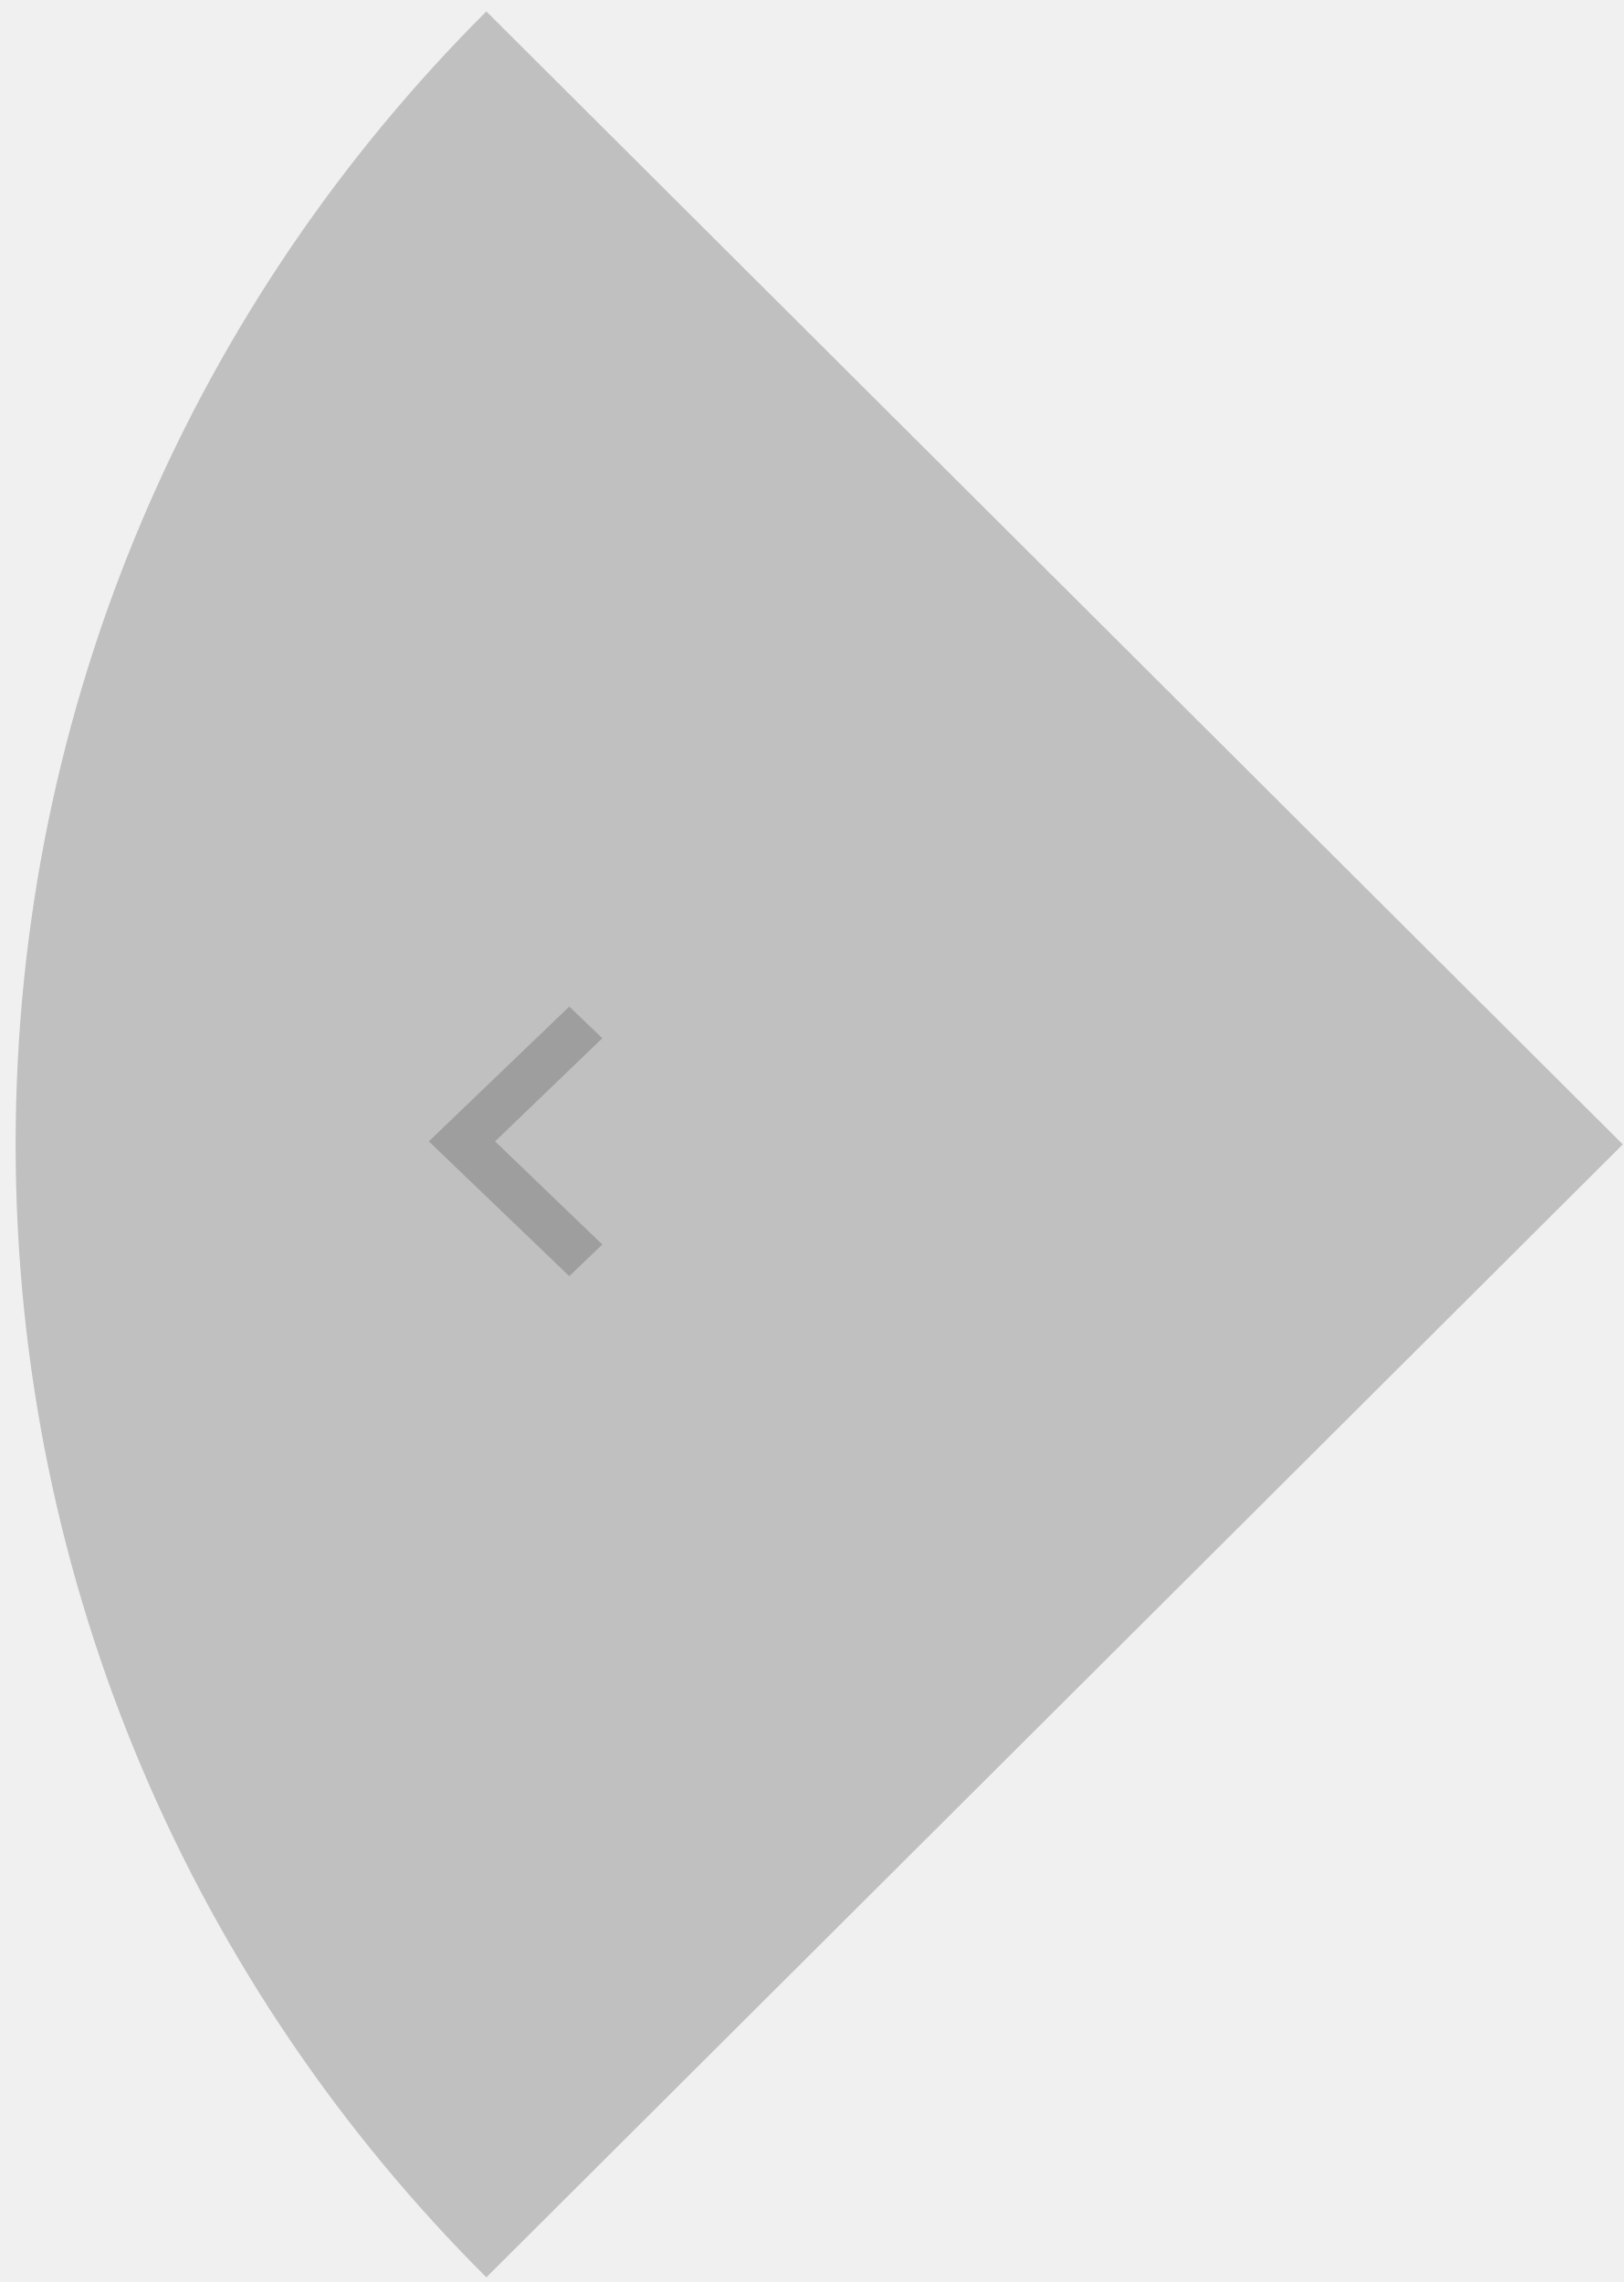
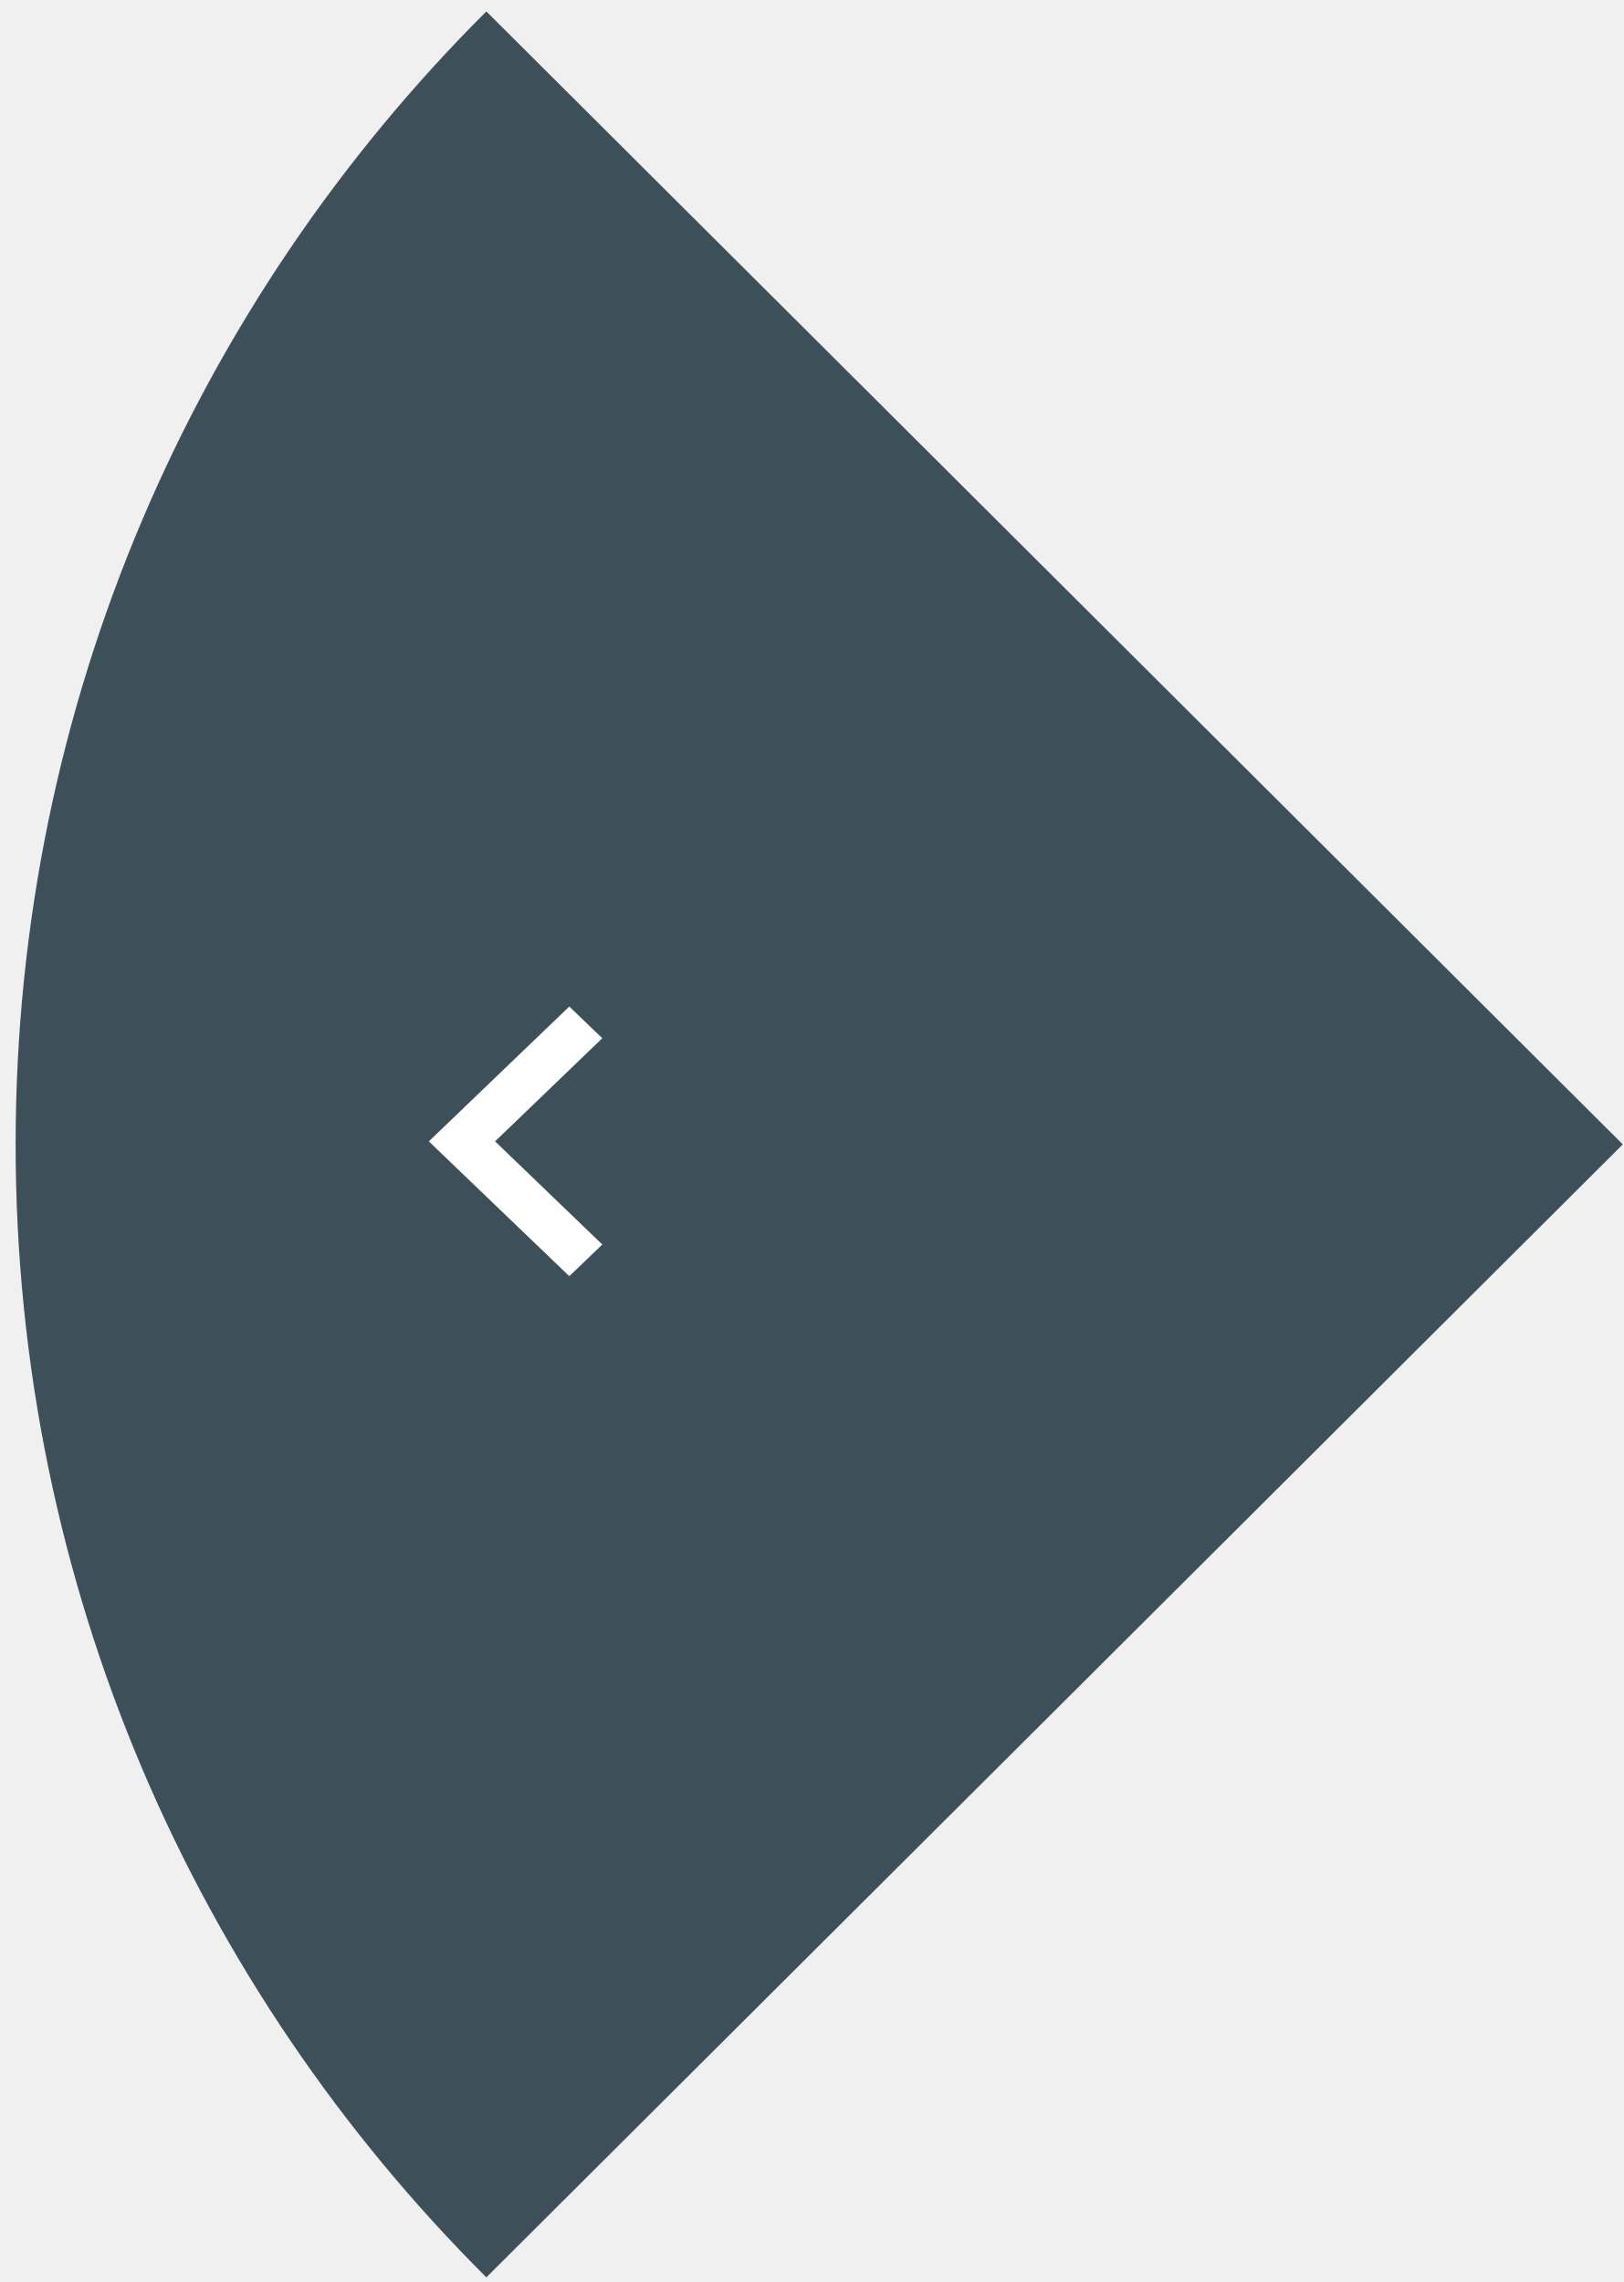
<svg xmlns="http://www.w3.org/2000/svg" width="101px" height="142px" viewBox="0 0 101 142" version="1.1">
  <defs />
  <g id="Page-1" stroke="none" stroke-width="1" fill="none" fill-rule="evenodd">
    <g id="Artboard-1">
      <g id="Fill-2-Copy-+-ic_keyboard_arrow_right_white_24dp-copy-21" transform="translate(50.5, 71) scale(-1, -1) rotate(-270) translate(-50.5, -71) translate(-20.5, 20.5)">
-         <path d="M0.289,71.684 C18.332,89.78 43.257,100.973 70.789,100.973 C98.321,100.973 123.246,89.78 141.289,71.684 L70.789,0.973 L0.289,71.684" id="Fill-2-Copy" fill="#C0C0C0" transform="translate(70.789, 50.97272) scale(1, -1) translate(-70.789, -50.97272) " />
+         <path d="M0.289,71.684 C18.332,89.78 43.257,100.973 70.789,100.973 C98.321,100.973 123.246,89.78 141.289,71.684 L70.789,0.973 L0.289,71.684" id="Fill-2-Copy" fill="#3d5059" transform="translate(70.789, 50.97272) scale(1, -1) translate(-70.789, -50.97272) " />
        <g id="ic_keyboard_arrow_right_white_24dp-copy-21" transform="translate(70.85, 32.48636) rotate(-90) translate(-70.85, -32.48636) translate(53.35, 15.48636)">
-           <path d="M12.511,23.545 L19.182,17.127 L12.511,10.709 L14.565,8.738 L23.304,17.127 L14.565,25.517 L12.511,23.545 Z" id="Shape" fill="#9E9E9E" />
+           <path d="M12.511,23.545 L19.182,17.127 L12.511,10.709 L14.565,8.738 L23.304,17.127 L14.565,25.517 L12.511,23.545 Z" id="Shape" fill="#FFFFFF" />
          <path d="M0,0.349 L34.955,0.349 L34.955,33.906 L0,33.906 L0,0.349 Z" id="Shape" />
        </g>
      </g>
    </g>
  </g>
</svg>
